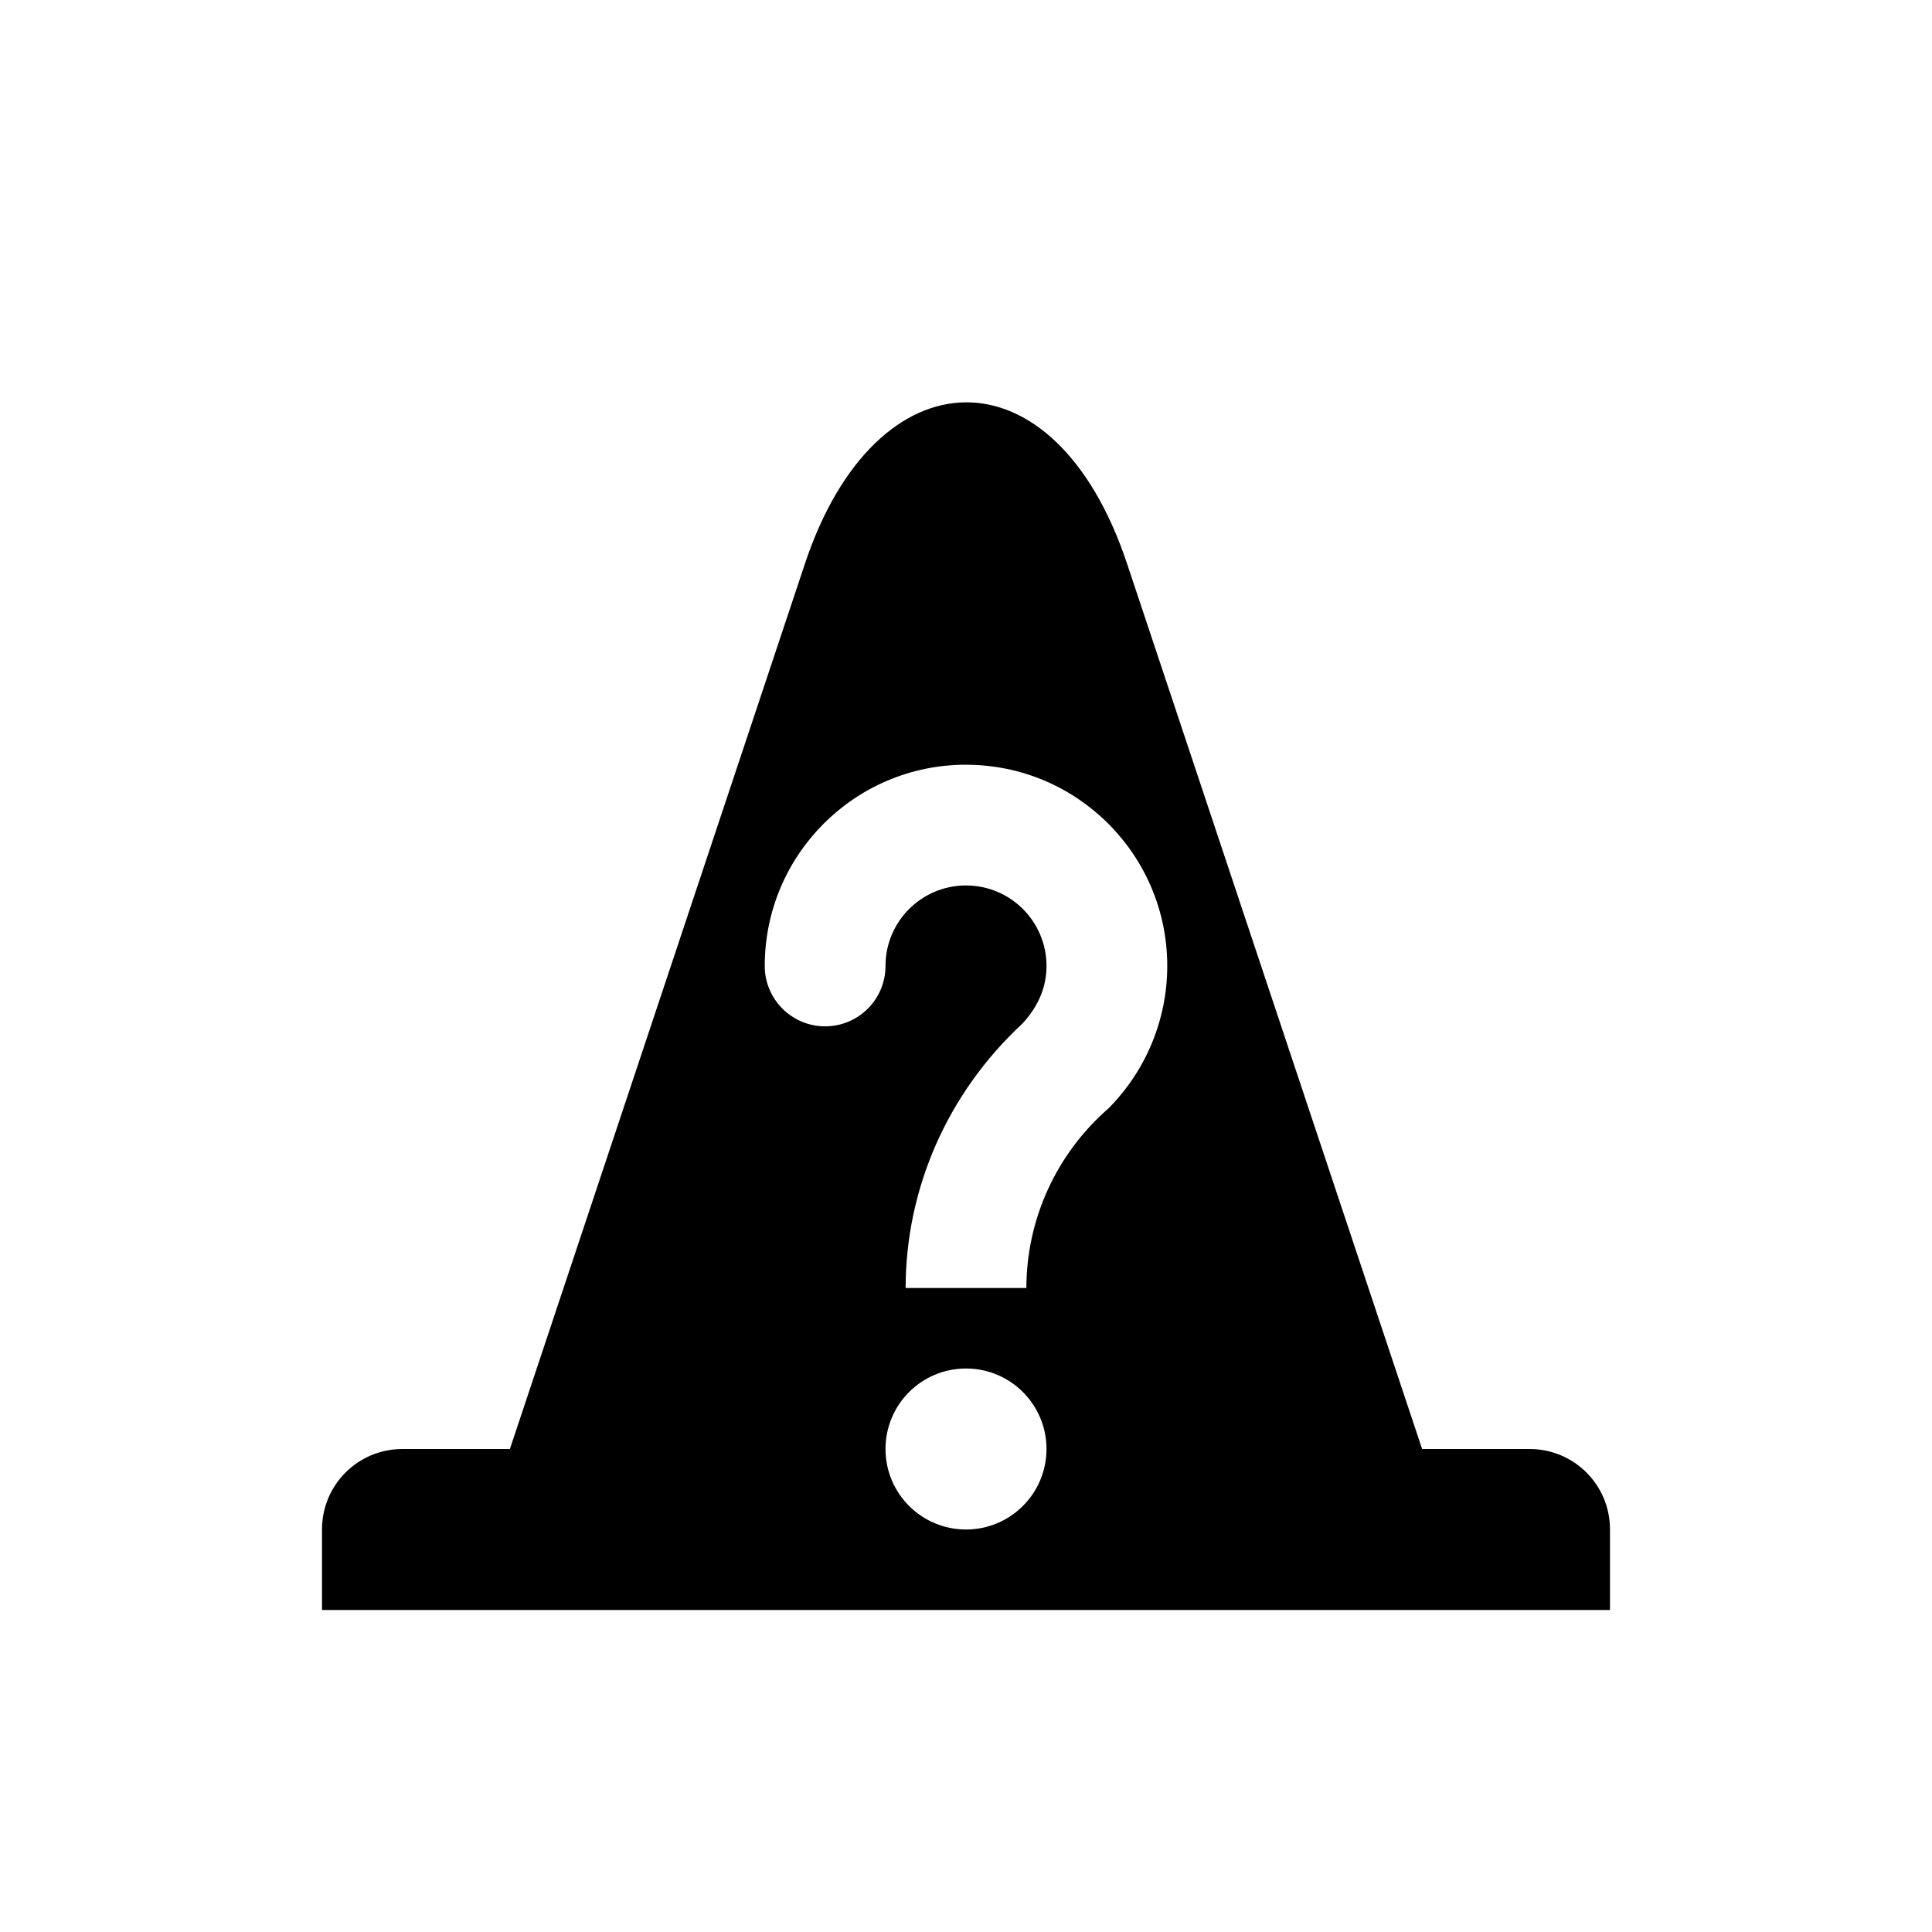
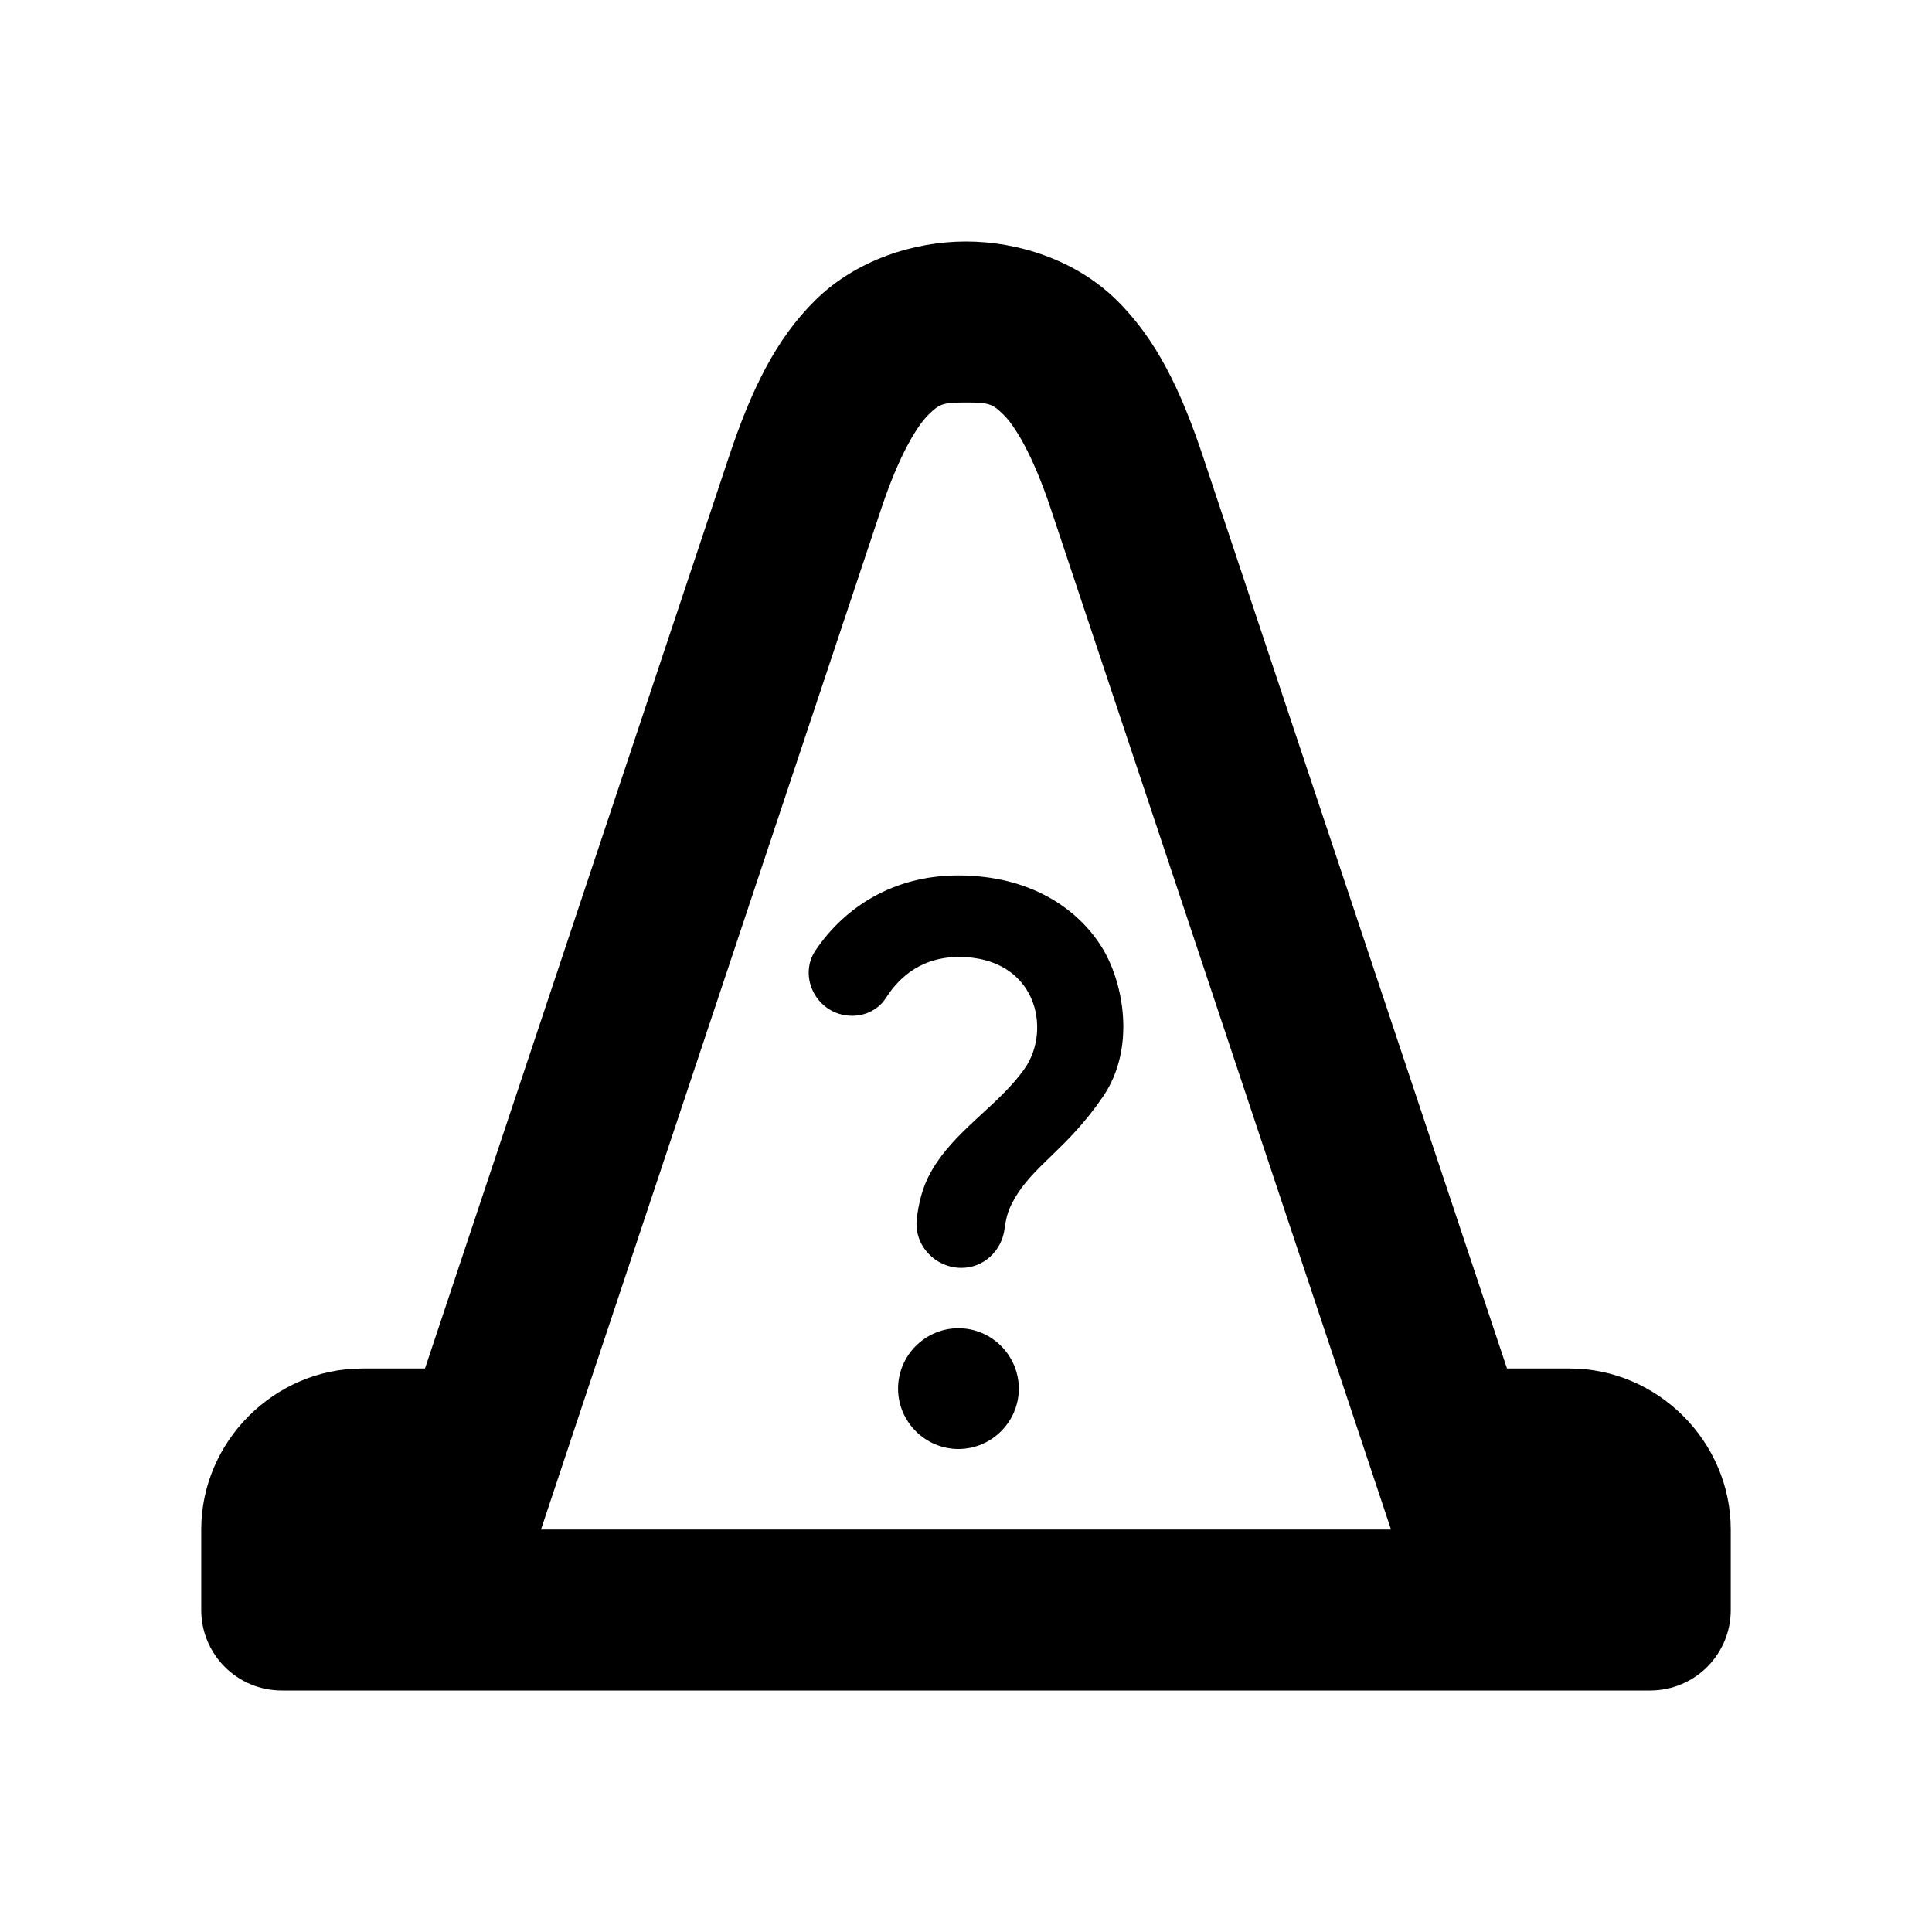
- <svg xmlns="http://www.w3.org/2000/svg" width="48" height="48" viewBox="0 0 48 48" version="1.1" id="svg7566">
-   <defs id="defs7560" />
-   <g id="layer1" transform="translate(0,-1074.52)">
-     <path style="color:#000000;display:inline;overflow:visible;visibility:visible;opacity:1;vector-effect:none;fill:#000000;fill-opacity:1;fill-rule:nonzero;stroke:none;stroke-width:0.2;stroke-linecap:round;stroke-linejoin:round;stroke-miterlimit:4;stroke-dasharray:none;stroke-dashoffset:0;stroke-opacity:1;marker:none;paint-order:normal;enable-background:accumulate" d="m 23.984,1084.516 c -1.555,0.016 -3.105,1.367 -3.984,4.004 l -7.332,22 H 10 c -1.108,0 -2,0.892 -2,2 v 2 h 32 v -2 c 0,-1.108 -0.892,-2 -2,-2 H 35.332 L 28,1088.52 c -0.9,-2.7 -2.46,-4.02 -4.016,-4.004 z M 24,1093.52 a 5,5 0 0 1 5,5 c -2e-4,1.326 -0.527,2.598 -1.461,3.539 -1.291,1.123 -2.037,2.749 -2.039,4.461 h -3 c 0.004,-2.474 1.037,-4.834 2.893,-6.561 0.411,-0.437 0.608,-0.928 0.607,-1.44 a 2,2 0 0 0 -2,-2 2,2 0 0 0 -2,2 1.5,1.5 0 0 1 -1.5,1.5 1.5,1.5 0 0 1 -1.5,-1.5 5,5 0 0 1 5,-5 z m 0,15 a 2,2 0 0 1 2,2 2,2 0 0 1 -2,2 2,2 0 0 1 -2,-2 2,2 0 0 1 2,-2 z" id="path7550" />
+ <svg xmlns="http://www.w3.org/2000/svg" width="48.0px" height="48.0px" viewBox="0 0 48.0 48.0" version="1.1" id="SVGRoot">
+   <defs id="defs17183" />
+   <g id="layer1">
+     <path id="path9883" style="color:#000000;fill:#000000;stroke-linecap:round;stroke-linejoin:round;-inkscape-stroke:none" d="M 24 6 C 22.704 6 21.277 6.46 20.27 7.445 C 19.262 8.431 18.653 9.719 18.104 11.367 L 10.559 34 L 9 34 C 6.815 34 5 35.815 5 38 L 5 40 C 5 41.105 5.895 42 7 42 L 41 42 C 42.105 42 43 41.105 43 40 L 43 38 C 43 35.815 41.185 34 39 34 L 37.441 34 L 29.896 11.367 C 29.347 9.719 28.738 8.431 27.73 7.445 C 26.723 6.46 25.296 6 24 6 z M 24 10 C 24.589 10 24.663 10.04 24.934 10.305 C 25.204 10.569 25.653 11.281 26.104 12.633 L 34.104 36.633 L 34.559 38 L 13.441 38 L 13.896 36.633 L 21.896 12.633 C 22.347 11.281 22.796 10.569 23.066 10.305 C 23.337 10.04 23.411 10 24 10 z M 23.805 21.75 C 22.2 21.75 20.985 22.537 20.258 23.617 C 19.898 24.157 20.152 24.899 20.752 25.154 C 21.209 25.342 21.757 25.207 22.02 24.779 C 22.372 24.232 22.943 23.775 23.82 23.775 C 25.755 23.775 26.138 25.583 25.455 26.551 C 24.81 27.473 23.699 28.088 23.121 29.131 C 22.911 29.506 22.822 29.903 22.777 30.285 C 22.702 30.938 23.234 31.5 23.887 31.5 C 24.442 31.5 24.891 31.073 24.959 30.525 C 25.004 30.188 25.071 30.023 25.184 29.82 C 25.649 28.965 26.512 28.56 27.412 27.232 C 28.222 26.032 27.914 24.419 27.389 23.557 C 26.774 22.552 25.567 21.75 23.805 21.75 z M 23.812 33 C 22.988 33 22.312 33.675 22.312 34.5 C 22.312 35.325 22.988 36 23.812 36 C 24.637 36 25.312 35.325 25.312 34.5 C 25.312 33.675 24.637 33 23.812 33 z " />
  </g>
</svg>
